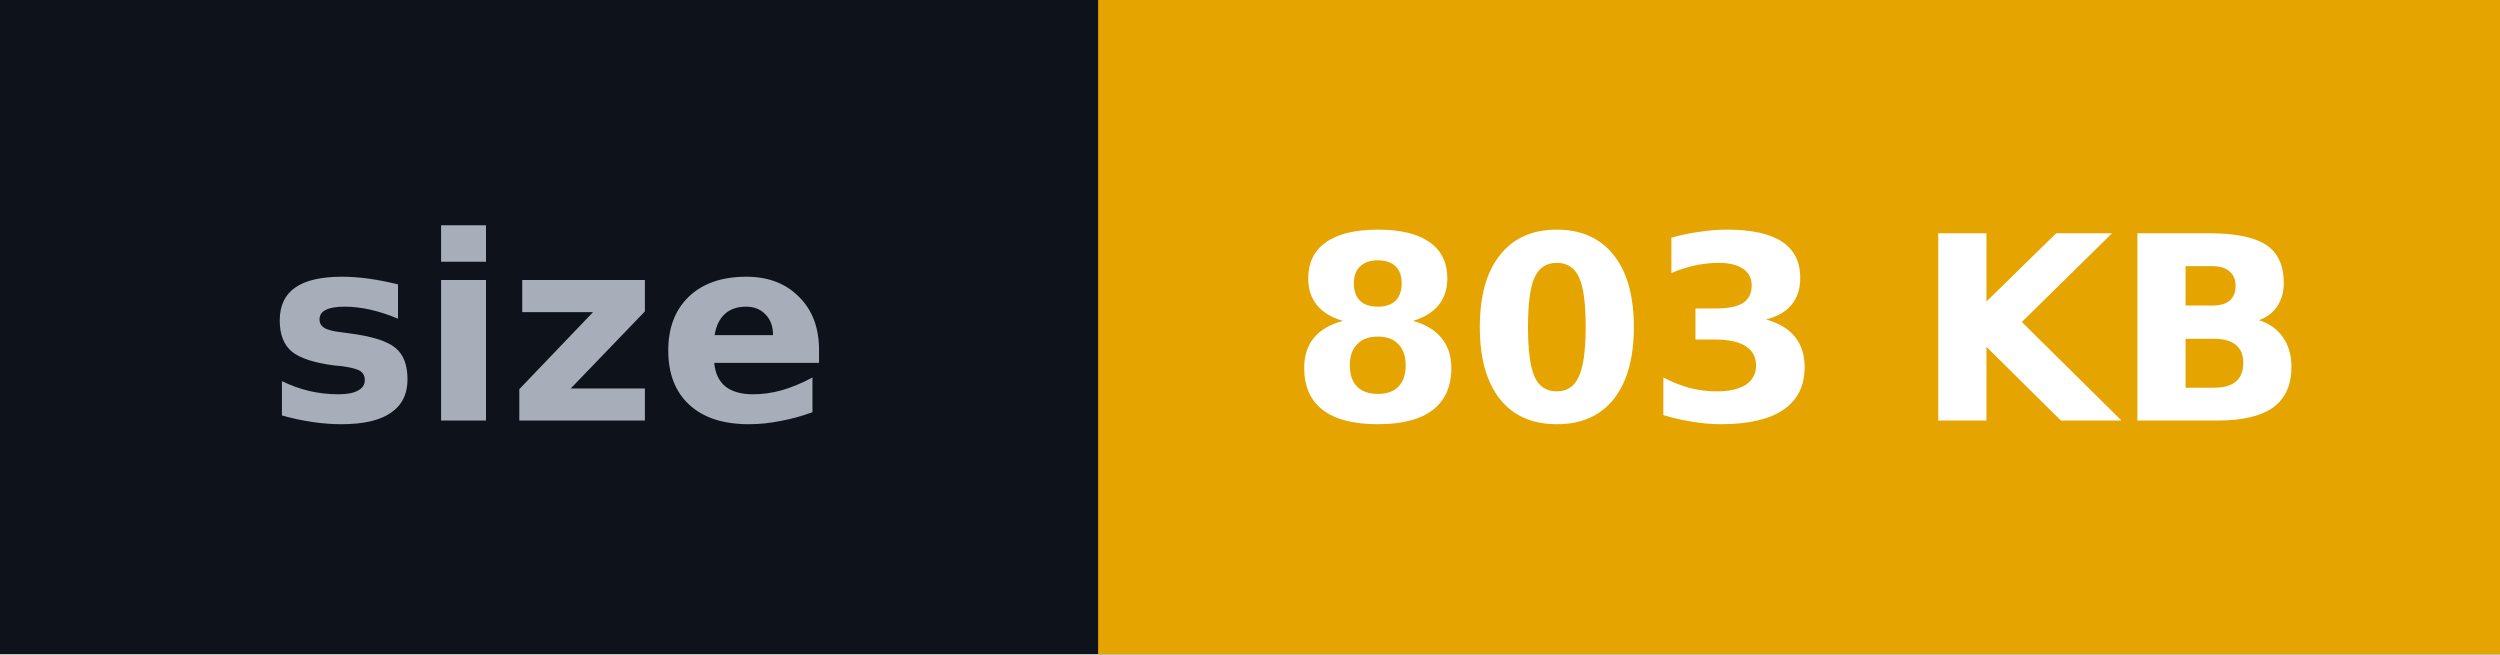
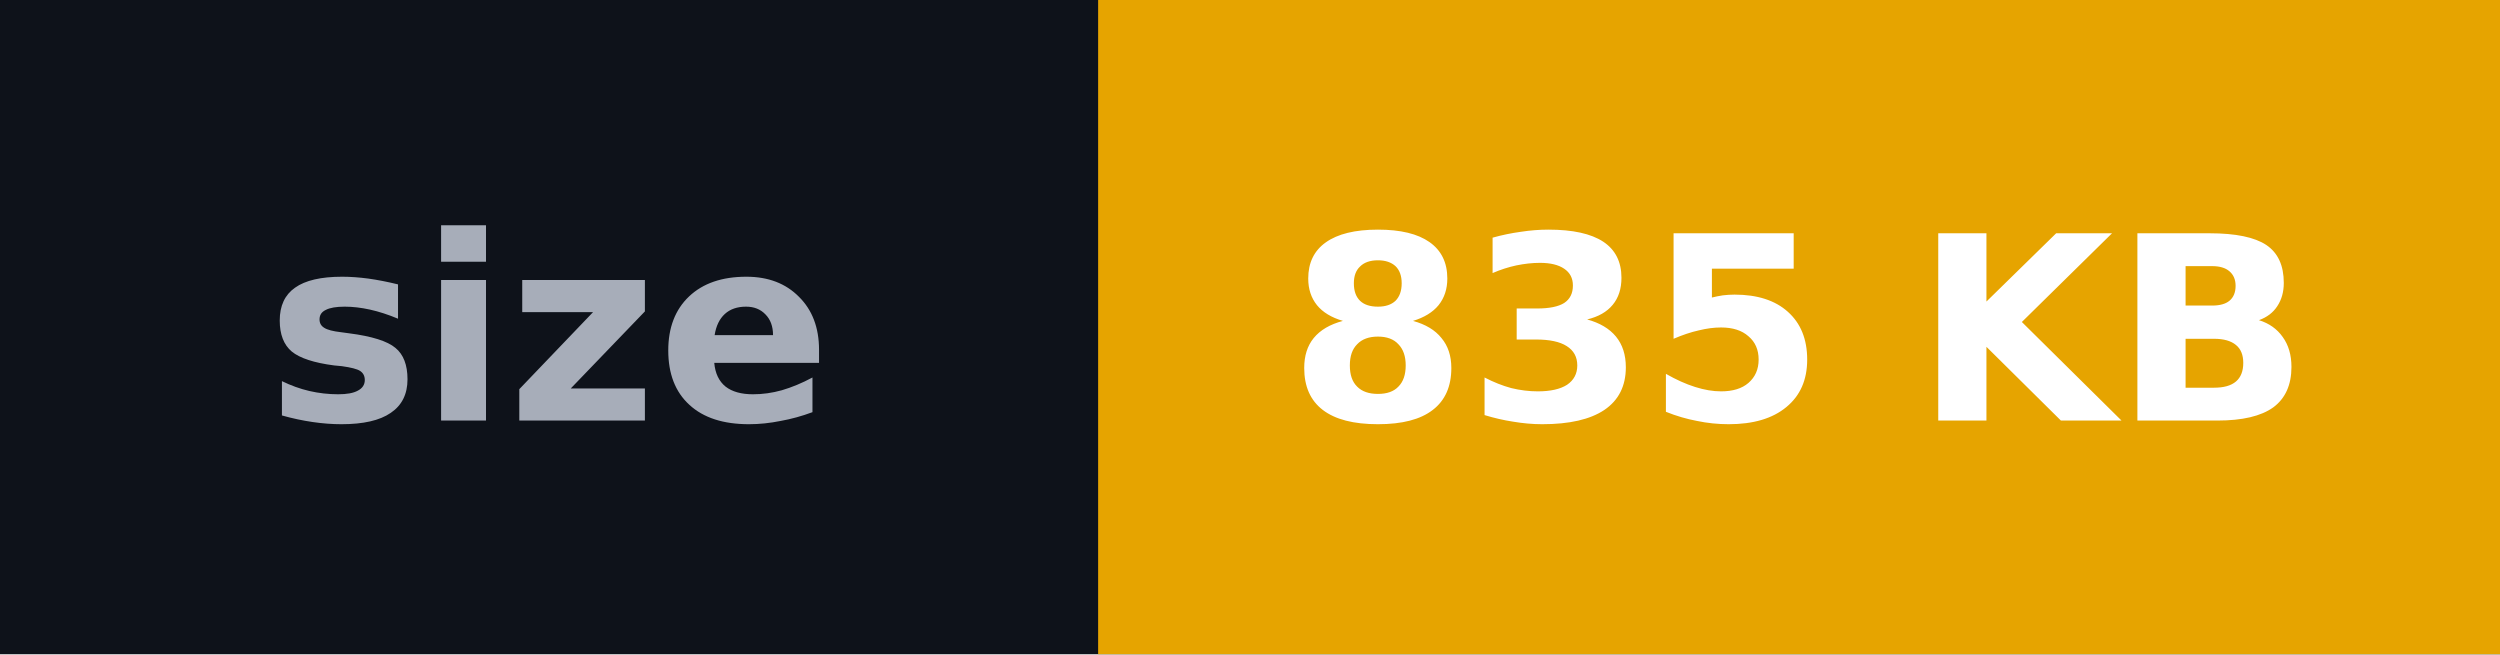
- <svg xmlns="http://www.w3.org/2000/svg" width="107" height="28" role="img" aria-label="size: 803 KB">
+ <svg xmlns="http://www.w3.org/2000/svg" width="107" height="28" role="img" aria-label="size: 835 KB">
  <rect width="107" height="28" fill="#0e121a" />
  <rect x="47" width="60" height="28" fill="#E6A400" />
  <g fill="#ffffff" font-family="Verdana,DejaVu Sans,Helvetica,Arial,sans-serif" font-size="11" font-weight="600">
    <text x="23.5" y="18" text-anchor="middle" fill="#a7adb9">size</text>
-     <text x="77.0" y="18" text-anchor="middle">803 KB</text>
+     <text x="77.0" y="18" text-anchor="middle">835 KB</text>
  </g>
</svg>
